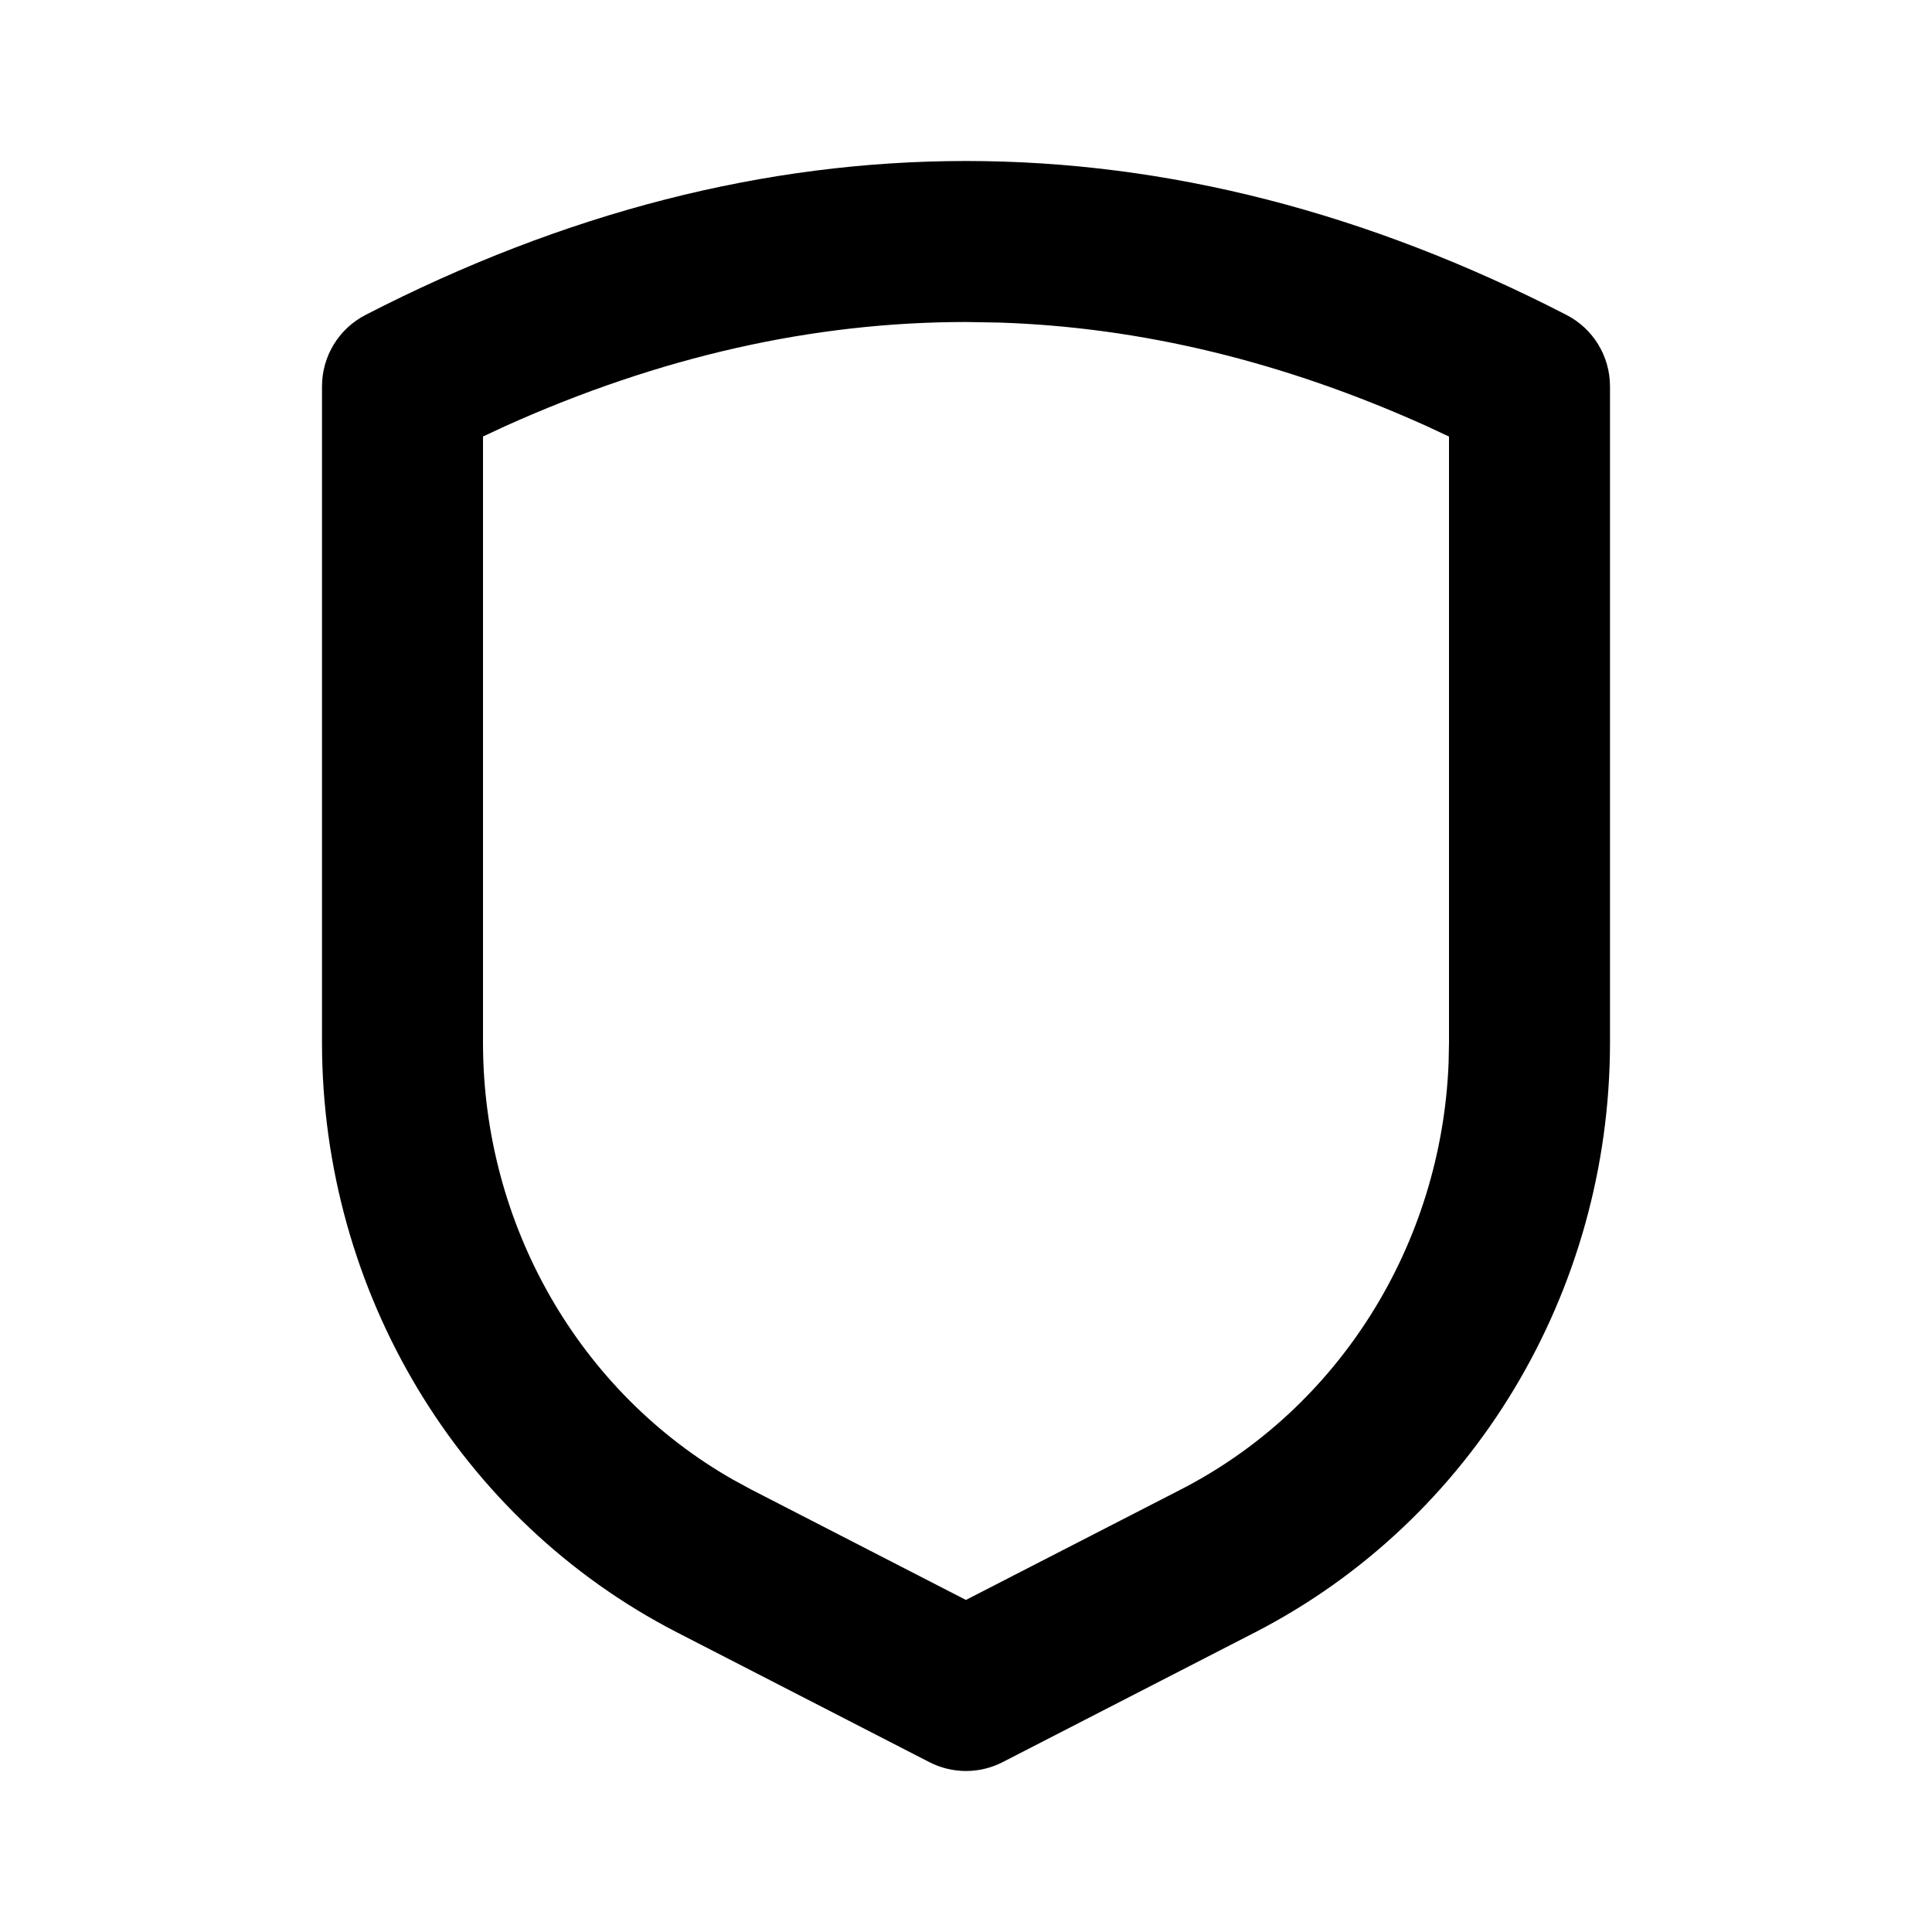
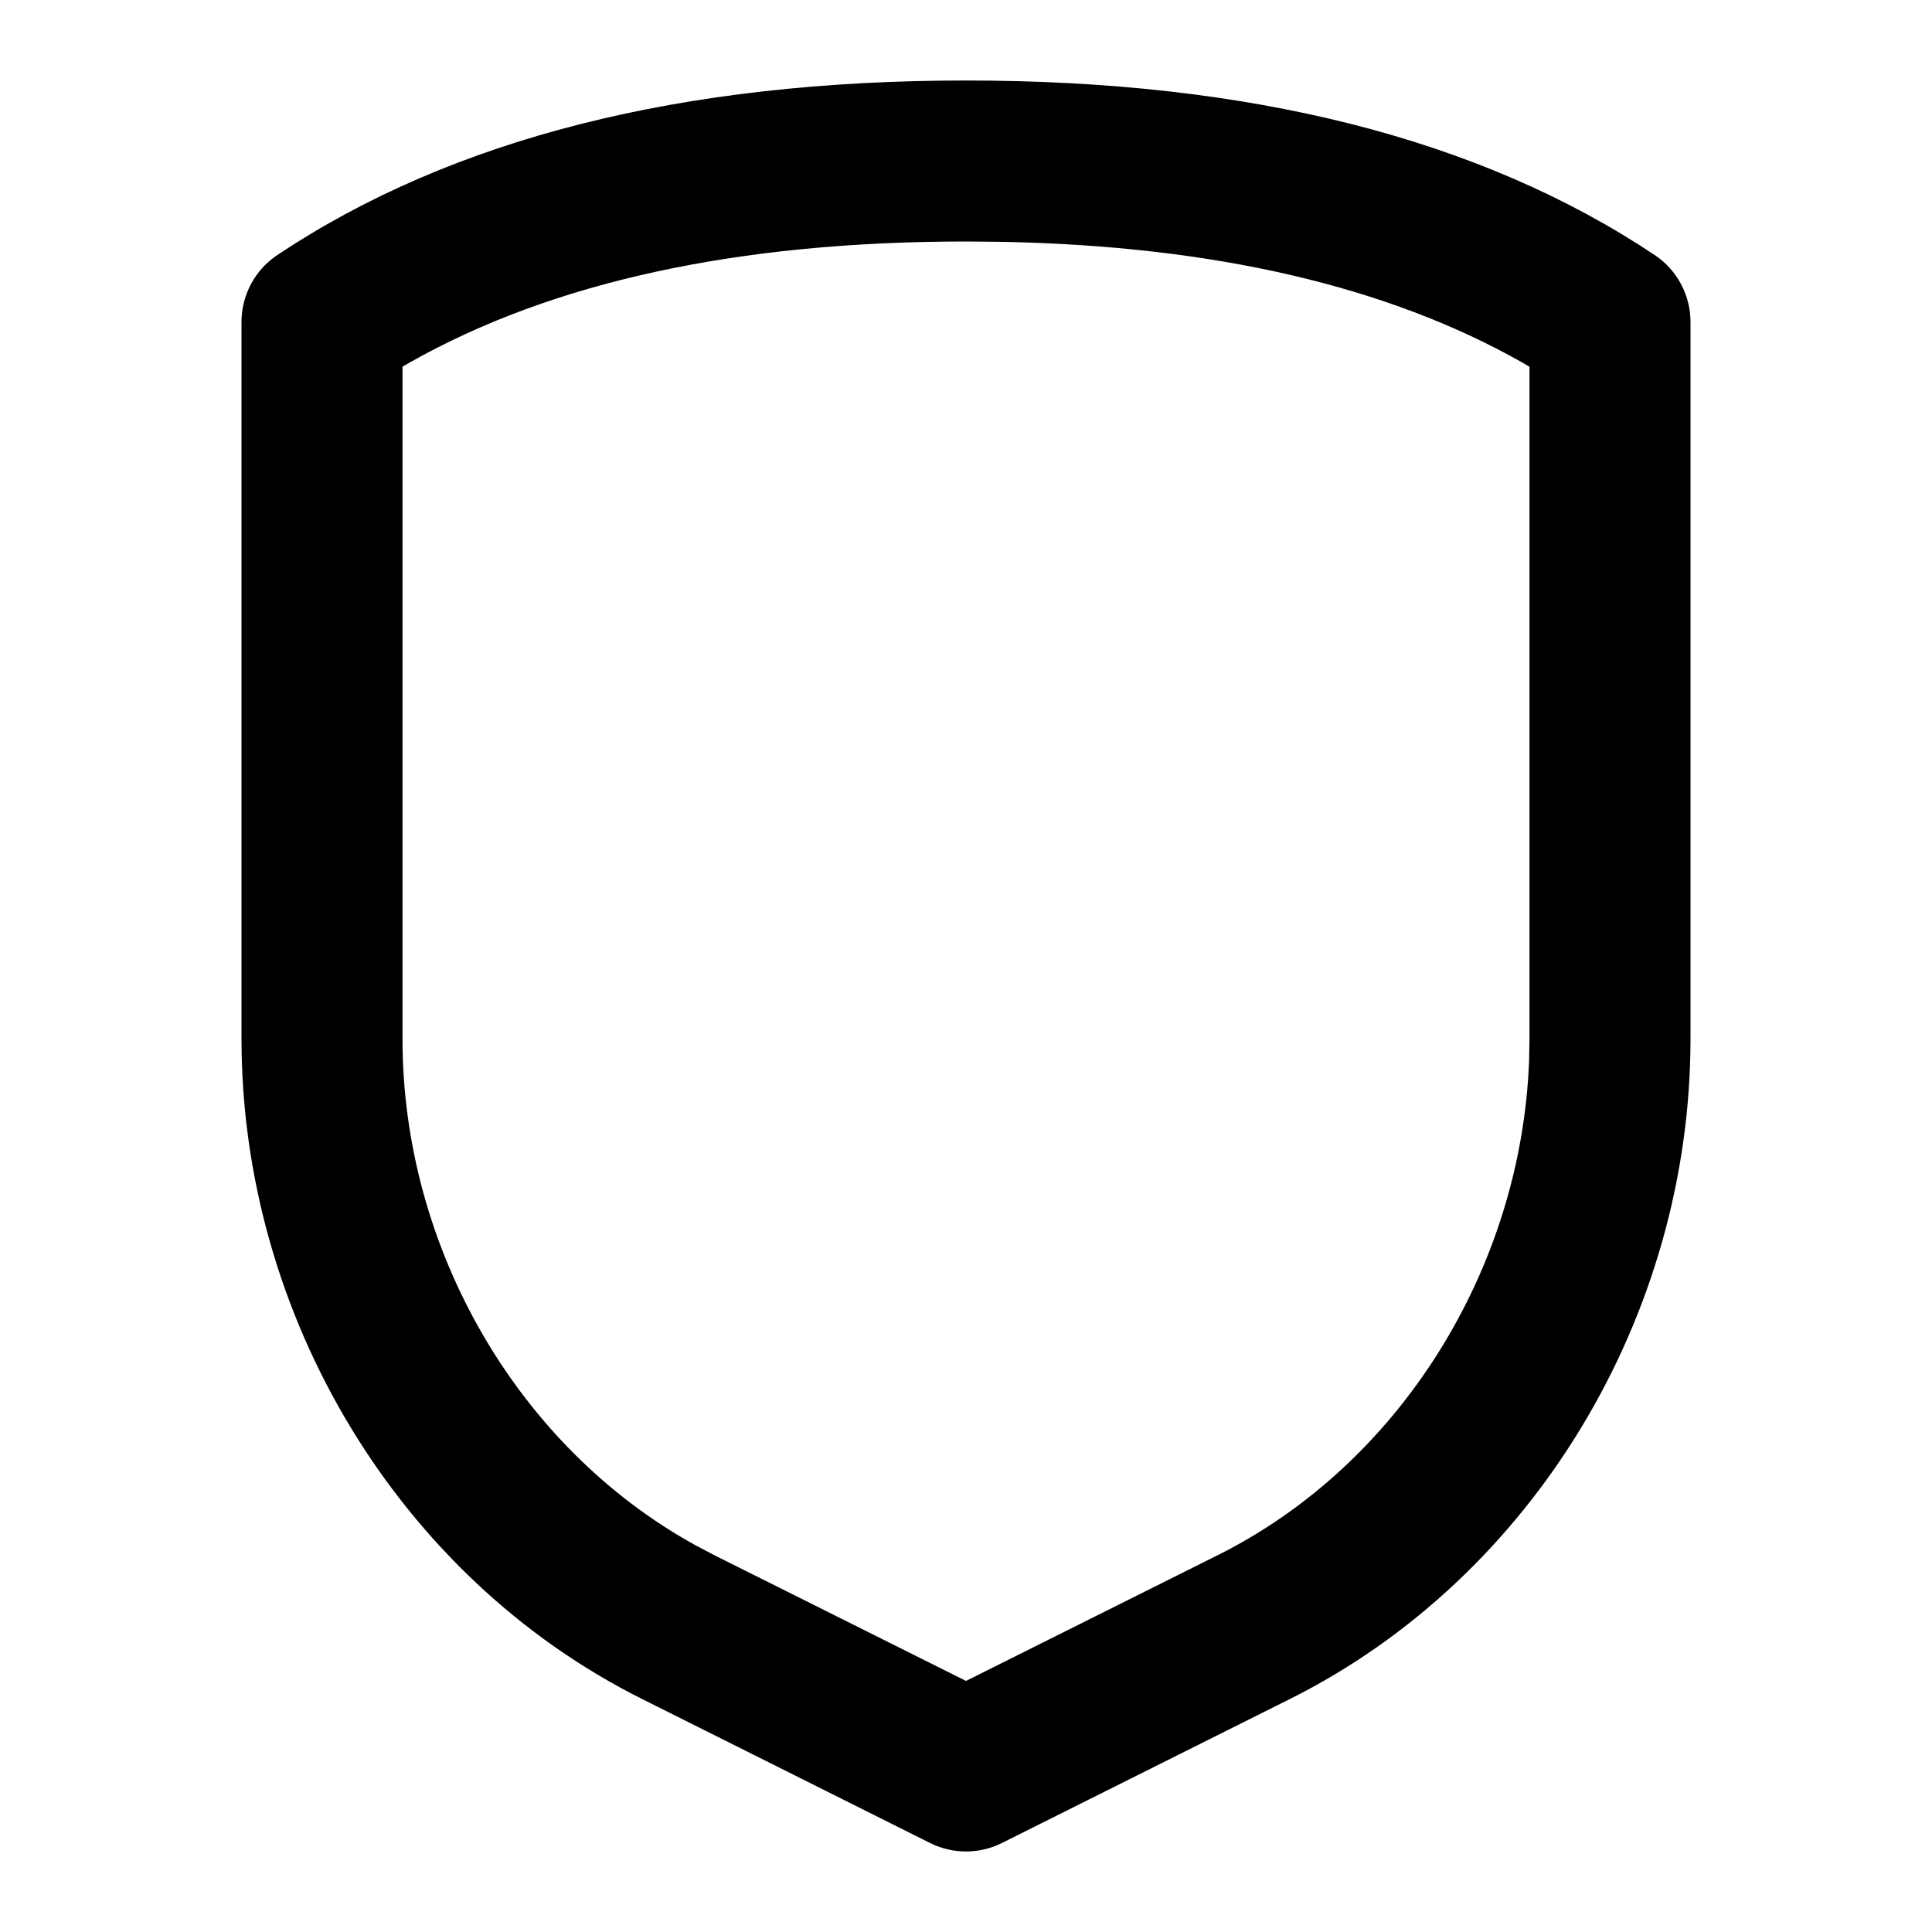
<svg xmlns="http://www.w3.org/2000/svg" width="24" height="24" viewBox="0 0 24 24">
-   <path d="M12,2 C9.502,2 7.013,2.64 4.543,3.911 C4.209,4.082 4,4.425 4,4.8 L4,12.954 C4.002,16.051 5.705,18.886 8.41,20.278 L11.543,21.889 C11.83,22.037 12.17,22.037 12.457,21.889 L15.59,20.278 C18.295,18.886 19.998,16.051 20,12.955 L20,4.8 C20,4.425 19.791,4.082 19.457,3.911 C16.987,2.64 14.498,2 12,2 Z M12.407,4.007 C14.17,4.063 15.939,4.49 17.72,5.292 L18,5.423 L18,12.954 L17.995,13.205 C17.906,15.459 16.636,17.49 14.675,18.5 L11.999,19.875 L9.325,18.5 L9.11,18.383 C7.201,17.299 6.001,15.223 6,12.953 L6,5.422 L6.28,5.292 C8.198,4.429 10.102,4 12,4 L12.407,4.007 Z" />
+   <path d="M12,1 C8.483,1 5.626,1.714 3.445,3.168 C3.167,3.353 3,3.666 3,4 L3,12.909 C3.002,16.344 4.95,19.592 7.973,21.104 L11.553,22.894 C11.834,23.035 12.166,23.035 12.447,22.894 L16.027,21.104 C19.05,19.592 20.998,16.344 21,12.91 L21,4 C21,3.666 20.833,3.353 20.555,3.168 C18.374,1.714 15.517,1 12,1 Z M12.445,3.004 C15.09,3.055 17.241,3.559 18.908,4.502 L19,4.556 L19,12.909 L18.995,13.177 C18.896,15.765 17.391,18.186 15.133,19.316 L12,20.881 L8.867,19.316 L8.636,19.194 C6.431,17.977 5.001,15.507 5,12.909 L5,4.555 L5.092,4.502 C6.852,3.507 9.15,3 12,3 L12.445,3.004 Z" />
</svg>
